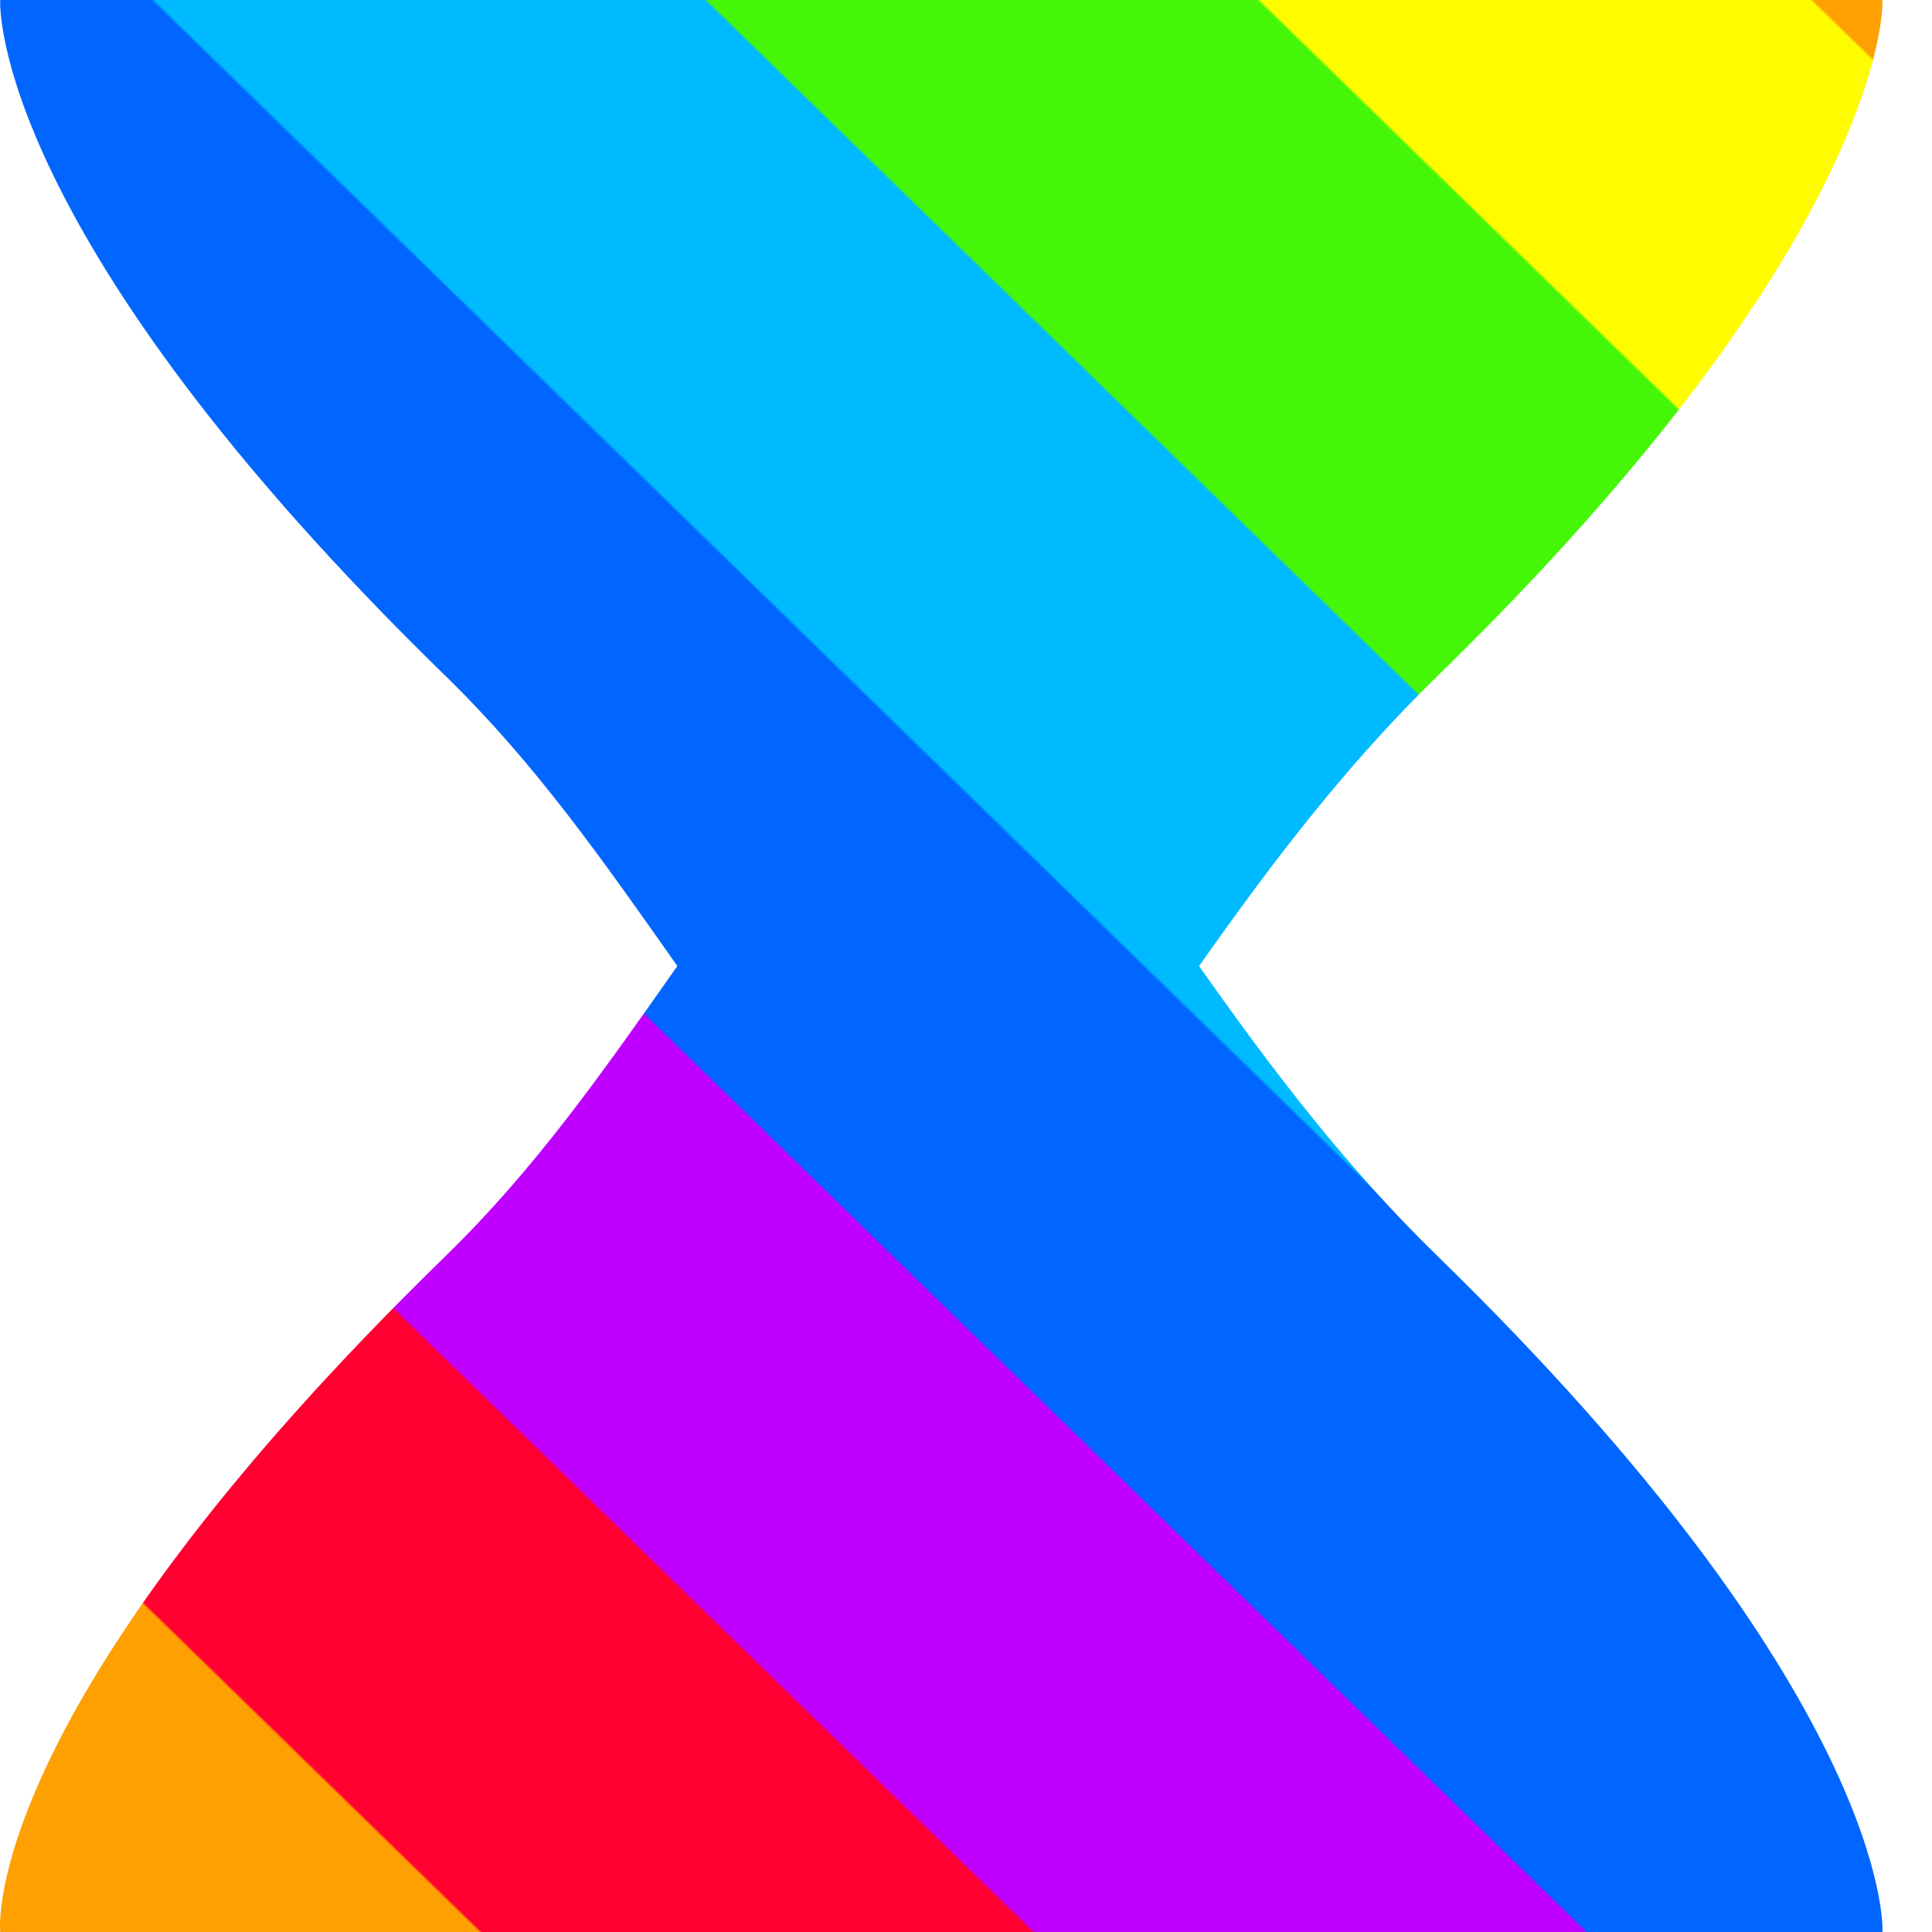
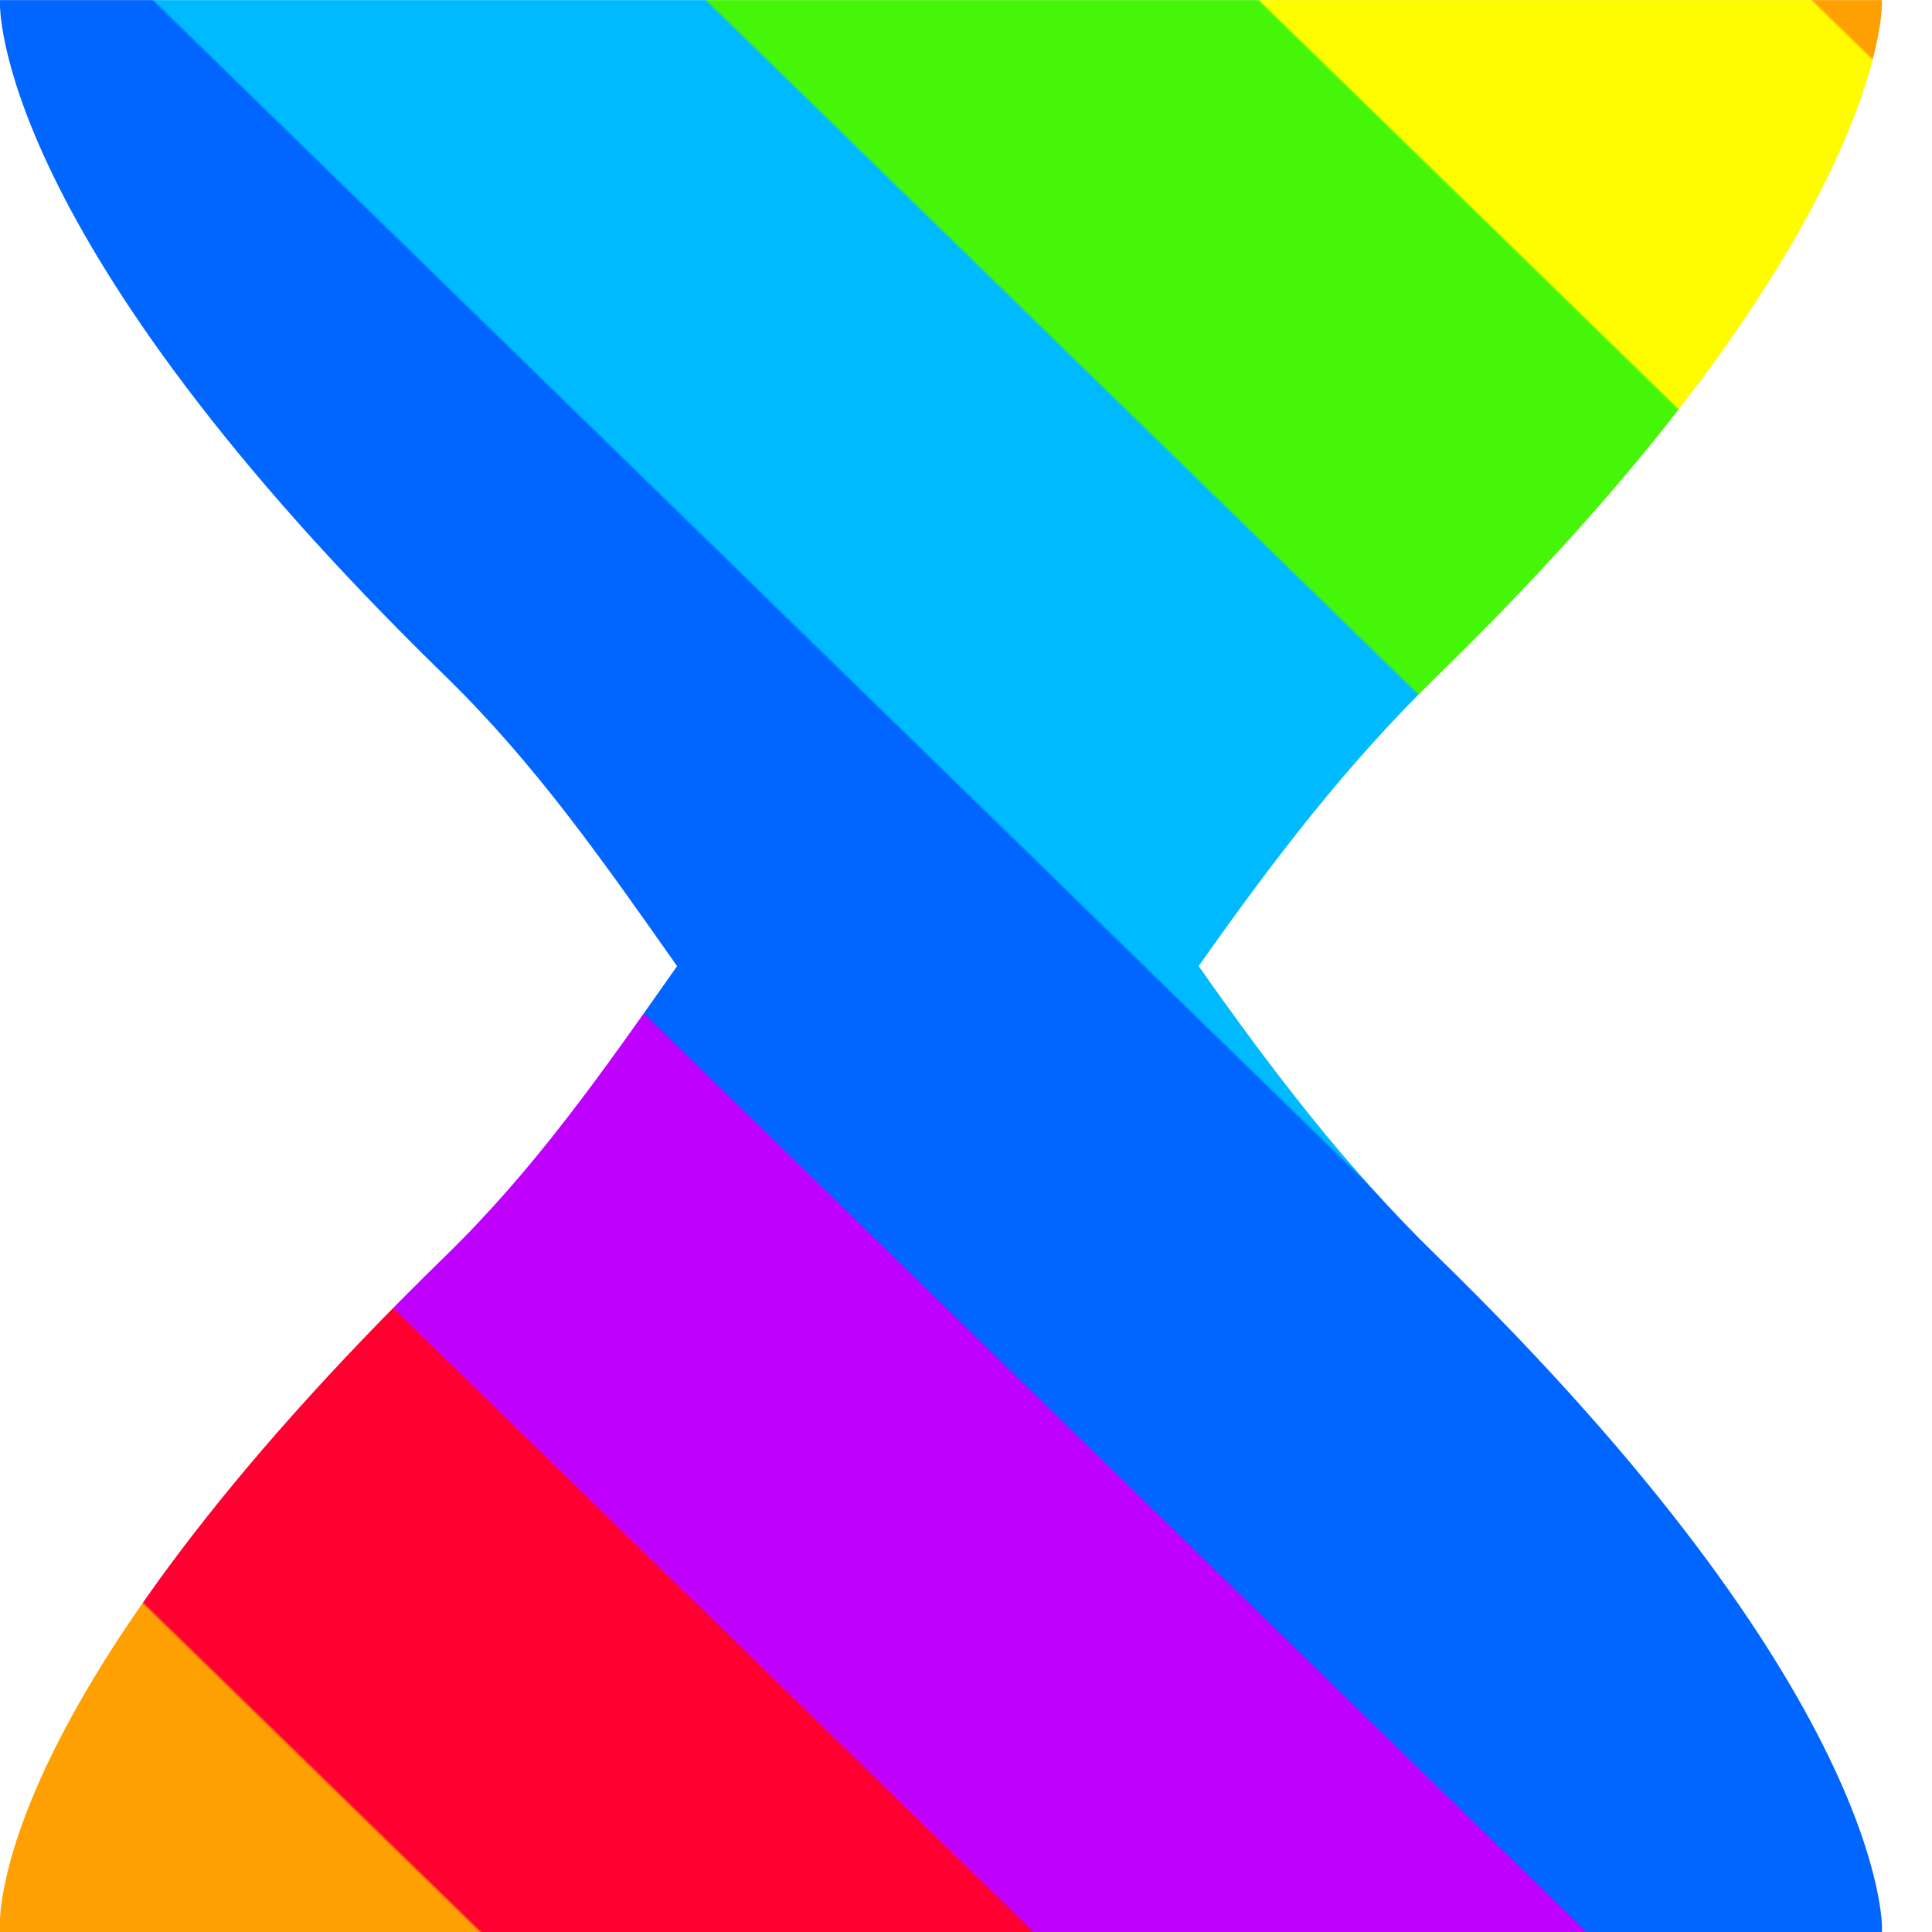
- <svg xmlns="http://www.w3.org/2000/svg" xmlns:xlink="http://www.w3.org/1999/xlink" version="1.1" id="svg1" width="75" height="75" viewBox="0 0 75 75">
-   <defs id="defs1">
-     <linearGradient id="linearGradient16">
-       <stop style="stop-color:#fea002;stop-opacity:1;" offset="0.018" />
-       <stop style="stop-color:#fffc00;stop-opacity:1;" offset="0.019" />
-       <stop style="stop-color:#fffc00;stop-opacity:1;" offset="0.161" />
-       <stop style="stop-color:#46f609;stop-opacity:1;" offset="0.162" />
-       <stop style="stop-color:#46f609;stop-opacity:1;" offset="0.304" />
-       <stop style="stop-color:#00baff;stop-opacity:1;" offset="0.305" />
-       <stop style="stop-color:#00baff;stop-opacity:1;" offset="0.447" />
-       <stop style="stop-color:#0066ff;stop-opacity:1;" offset="0.448" />
-       <stop style="stop-color:#0066ff;stop-opacity:1;" offset="0.589" />
-       <stop style="stop-color:#c000ff;stop-opacity:1;" offset="0.59" />
-       <stop style="stop-color:#c000ff;stop-opacity:1;" offset="0.732" />
-       <stop style="stop-color:#ff0030;stop-opacity:1;" offset="0.733" />
-       <stop style="stop-color:#ff0030;stop-opacity:1;" offset="0.875" />
-       <stop style="stop-color:#fea002;stop-opacity:1;" offset="0.876" />
+ <svg xmlns="http://www.w3.org/2000/svg" width="75" height="75" version="1.1" viewBox="0 0 75 75">
+   <defs>
+     <clipPath id="b">
+       <path transform="translate(-249.2 -197.2)" d="m201 227c-0.018-0.133-0.11-4.782 8.993-13.65 1.816-1.771 3.164-3.706 4.675-5.851-1.51-2.146-2.859-4.08-4.675-5.85-9.303-9.062-9.015-13.49-8.993-13.65h37.99c0.021 0.146 0.068 4.829-8.985 13.65-1.817 1.77-3.299 3.705-4.808 5.85 1.51 2.146 2.992 4.081 4.808 5.851 9.004 8.772 9.005 13.49 8.985 13.65z" />
+     </clipPath>
+     <linearGradient id="a" x1="-10.2" x2="-48.2" y1="29.8" y2="-9.197" gradientUnits="userSpaceOnUse">
+       <stop stop-color="#fea002" offset=".018" />
+       <stop stop-color="#fffc00" offset=".019" />
+       <stop stop-color="#fffc00" offset=".161" />
+       <stop stop-color="#46f609" offset=".162" />
+       <stop stop-color="#46f609" offset=".304" />
+       <stop stop-color="#00baff" offset=".305" />
+       <stop stop-color="#00baff" offset=".447" />
+       <stop stop-color="#06f" offset=".448" />
+       <stop stop-color="#06f" offset=".589" />
+       <stop stop-color="#c000ff" offset=".59" />
+       <stop stop-color="#c000ff" offset=".732" />
+       <stop stop-color="#ff0030" offset=".733" />
+       <stop stop-color="#ff0030" offset=".875" />
+       <stop stop-color="#fea002" offset=".876" />
    </linearGradient>
-     <clipPath clipPathUnits="userSpaceOnUse" id="clipPath21-1">
-       <path d="m 201.005,227 c -0.018,-0.133 -0.11,-4.782 8.993,-13.65 v 0 c 1.816,-1.771 3.164,-3.706 4.675,-5.851 v 0 c -1.51,-2.146 -2.859,-4.08 -4.675,-5.85 v 0 c -9.303,-9.062 -9.015,-13.49 -8.993,-13.649 v 0 h 37.993 c 0.021,0.146 0.068,4.829 -8.985,13.649 v 0 c -1.817,1.77 -3.299,3.705 -4.808,5.85 v 0 c 1.51,2.146 2.992,4.081 4.808,5.851 v 0 c 9.004,8.772 9.005,13.494 8.985,13.65 v 0 z" transform="translate(-249.1968,-197.1968)" id="path21-9" />
-     </clipPath>
-     <linearGradient xlink:href="#linearGradient16" id="linearGradient17" x1="-10.197" y1="29.803" x2="-48.197" y2="-9.197" gradientUnits="userSpaceOnUse" />
  </defs>
-   <path id="path1" clip-path="url(#clipPath21-1)" style="display:inline;opacity:1;fill:url(#linearGradient17);fill-opacity:1;fill-rule:nonzero;stroke:none" d="M -33.394,54.606 -68,22 -34,-34 10.605,10.606 Z" transform="matrix(1.923077,0,0,-1.923077,92.68684,57.31383)" />
+   <path transform="matrix(1.923 0 0 -1.923 92.69 57.31)" d="m-33.39 54.61-34.61-32.61 34-56 44.61 44.61z" clip-path="url(#b)" fill="url(#a)" />
</svg>
